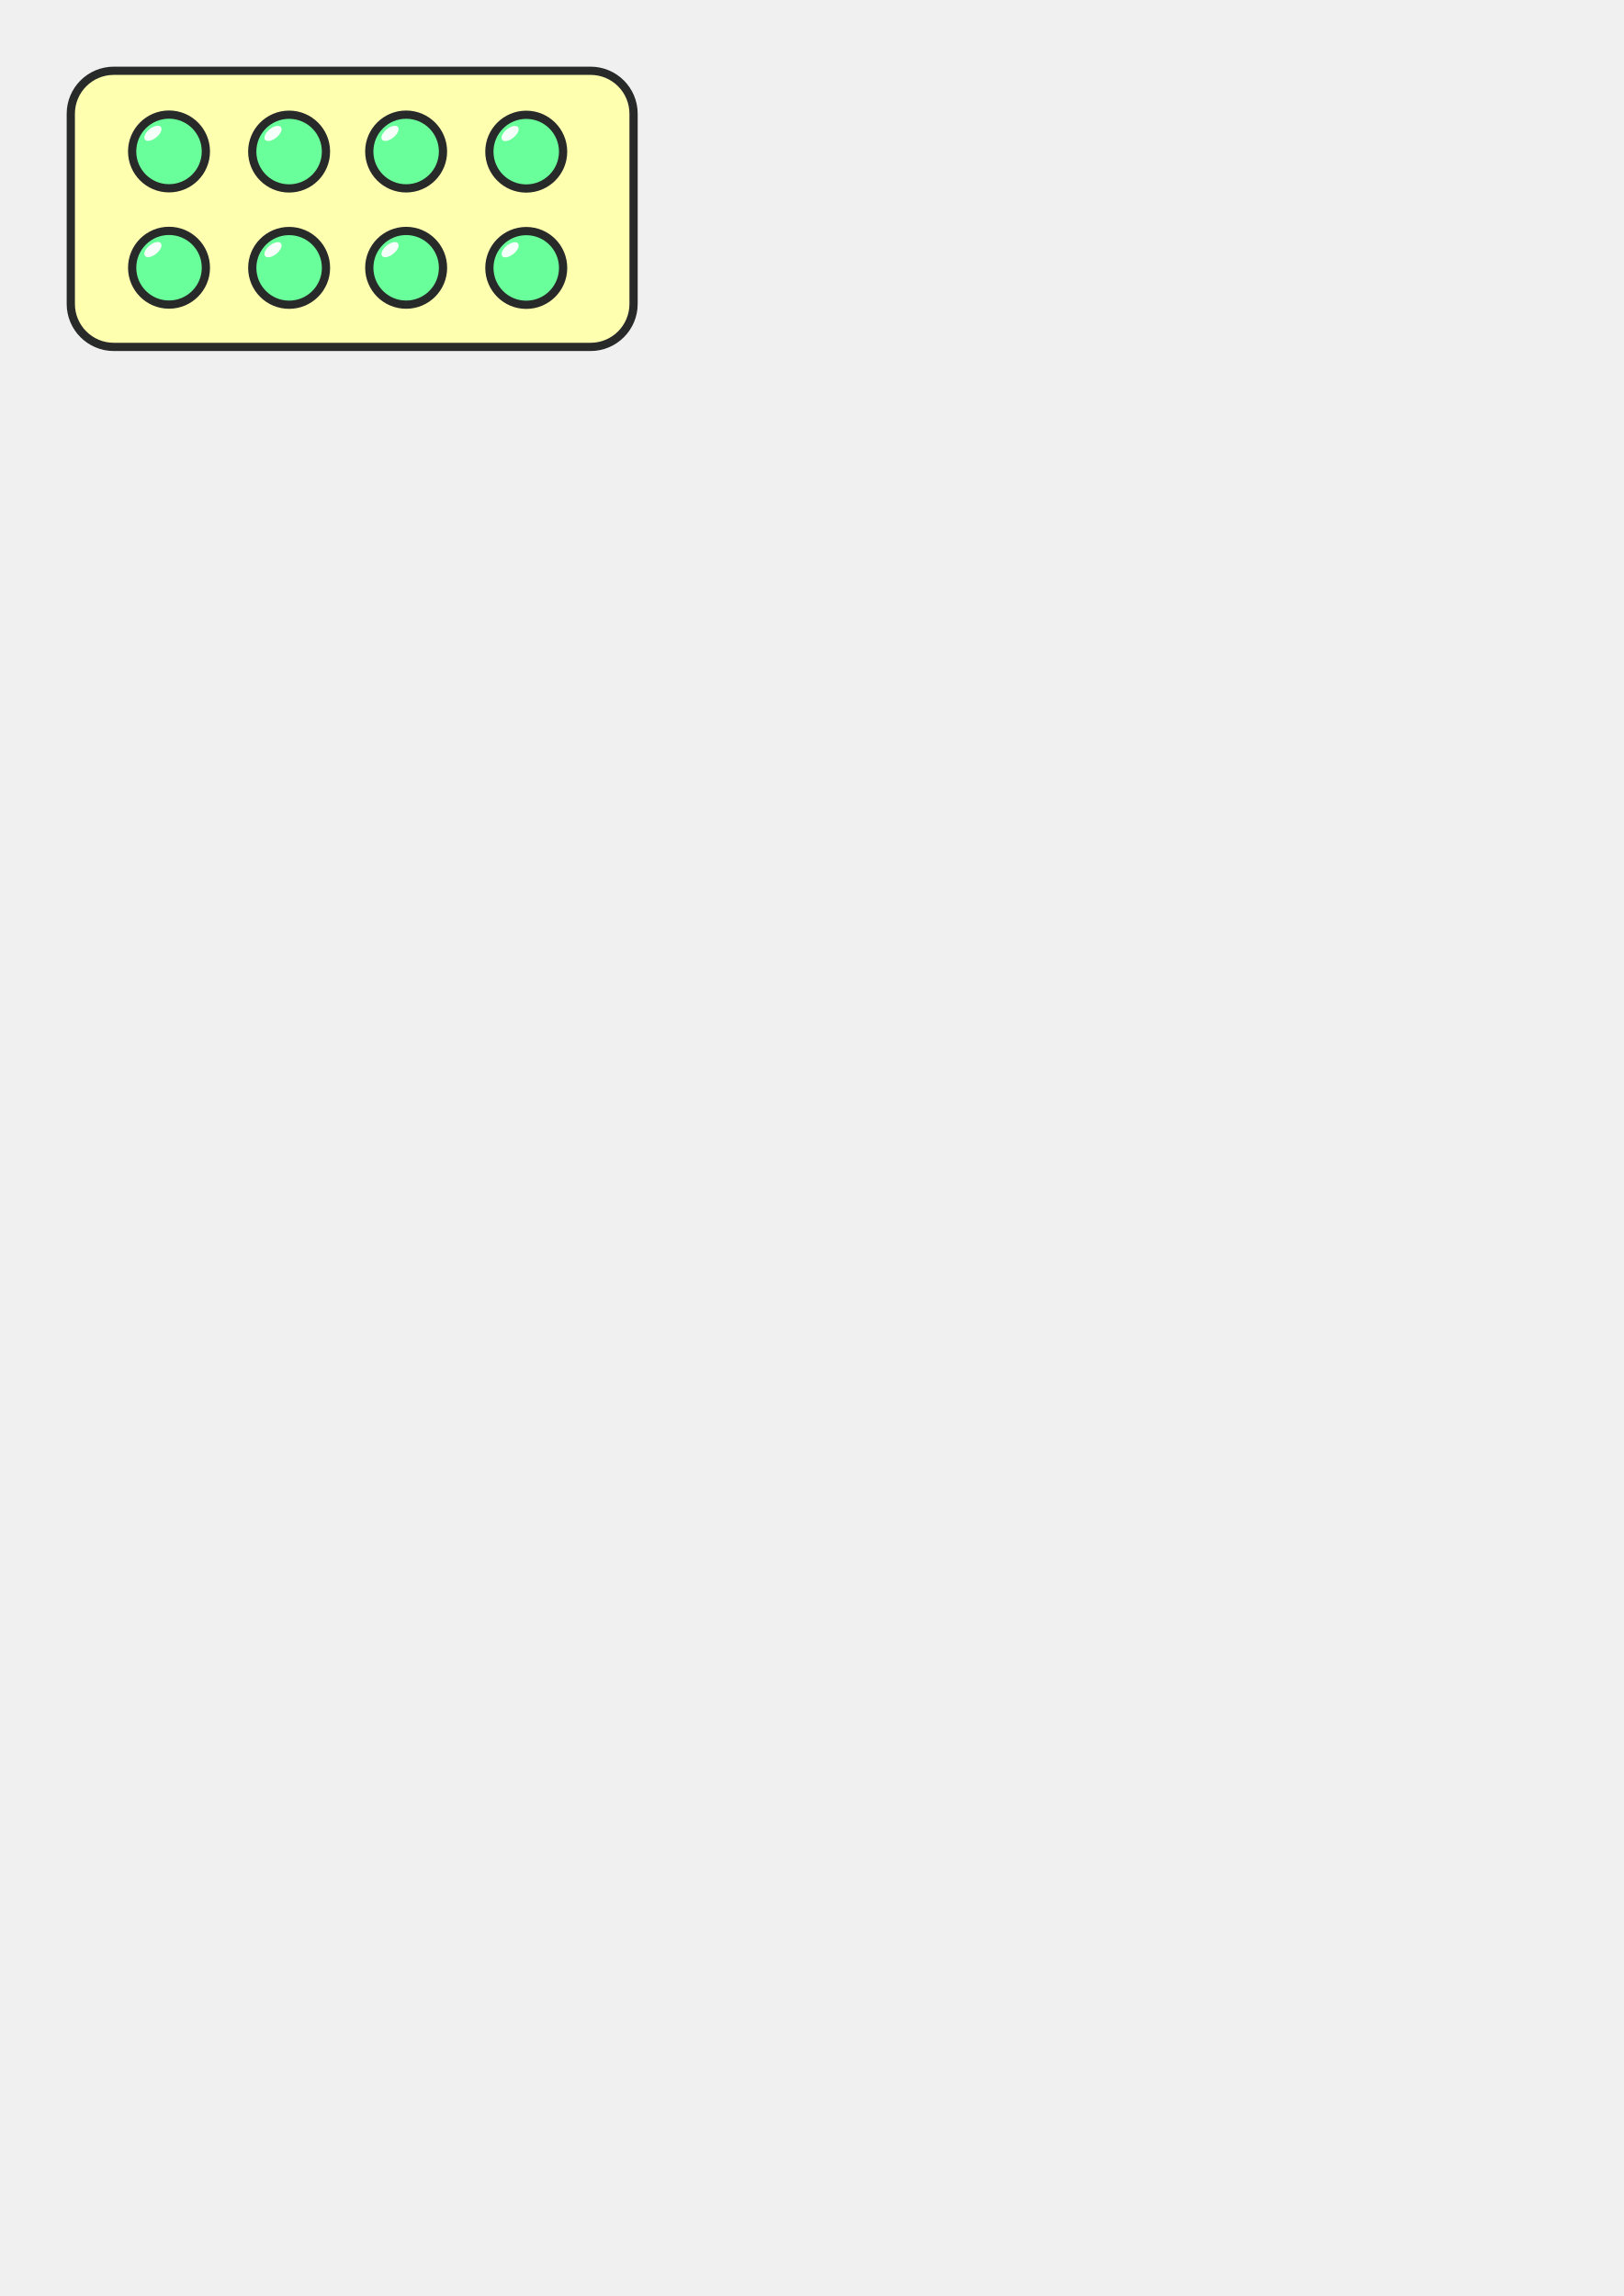
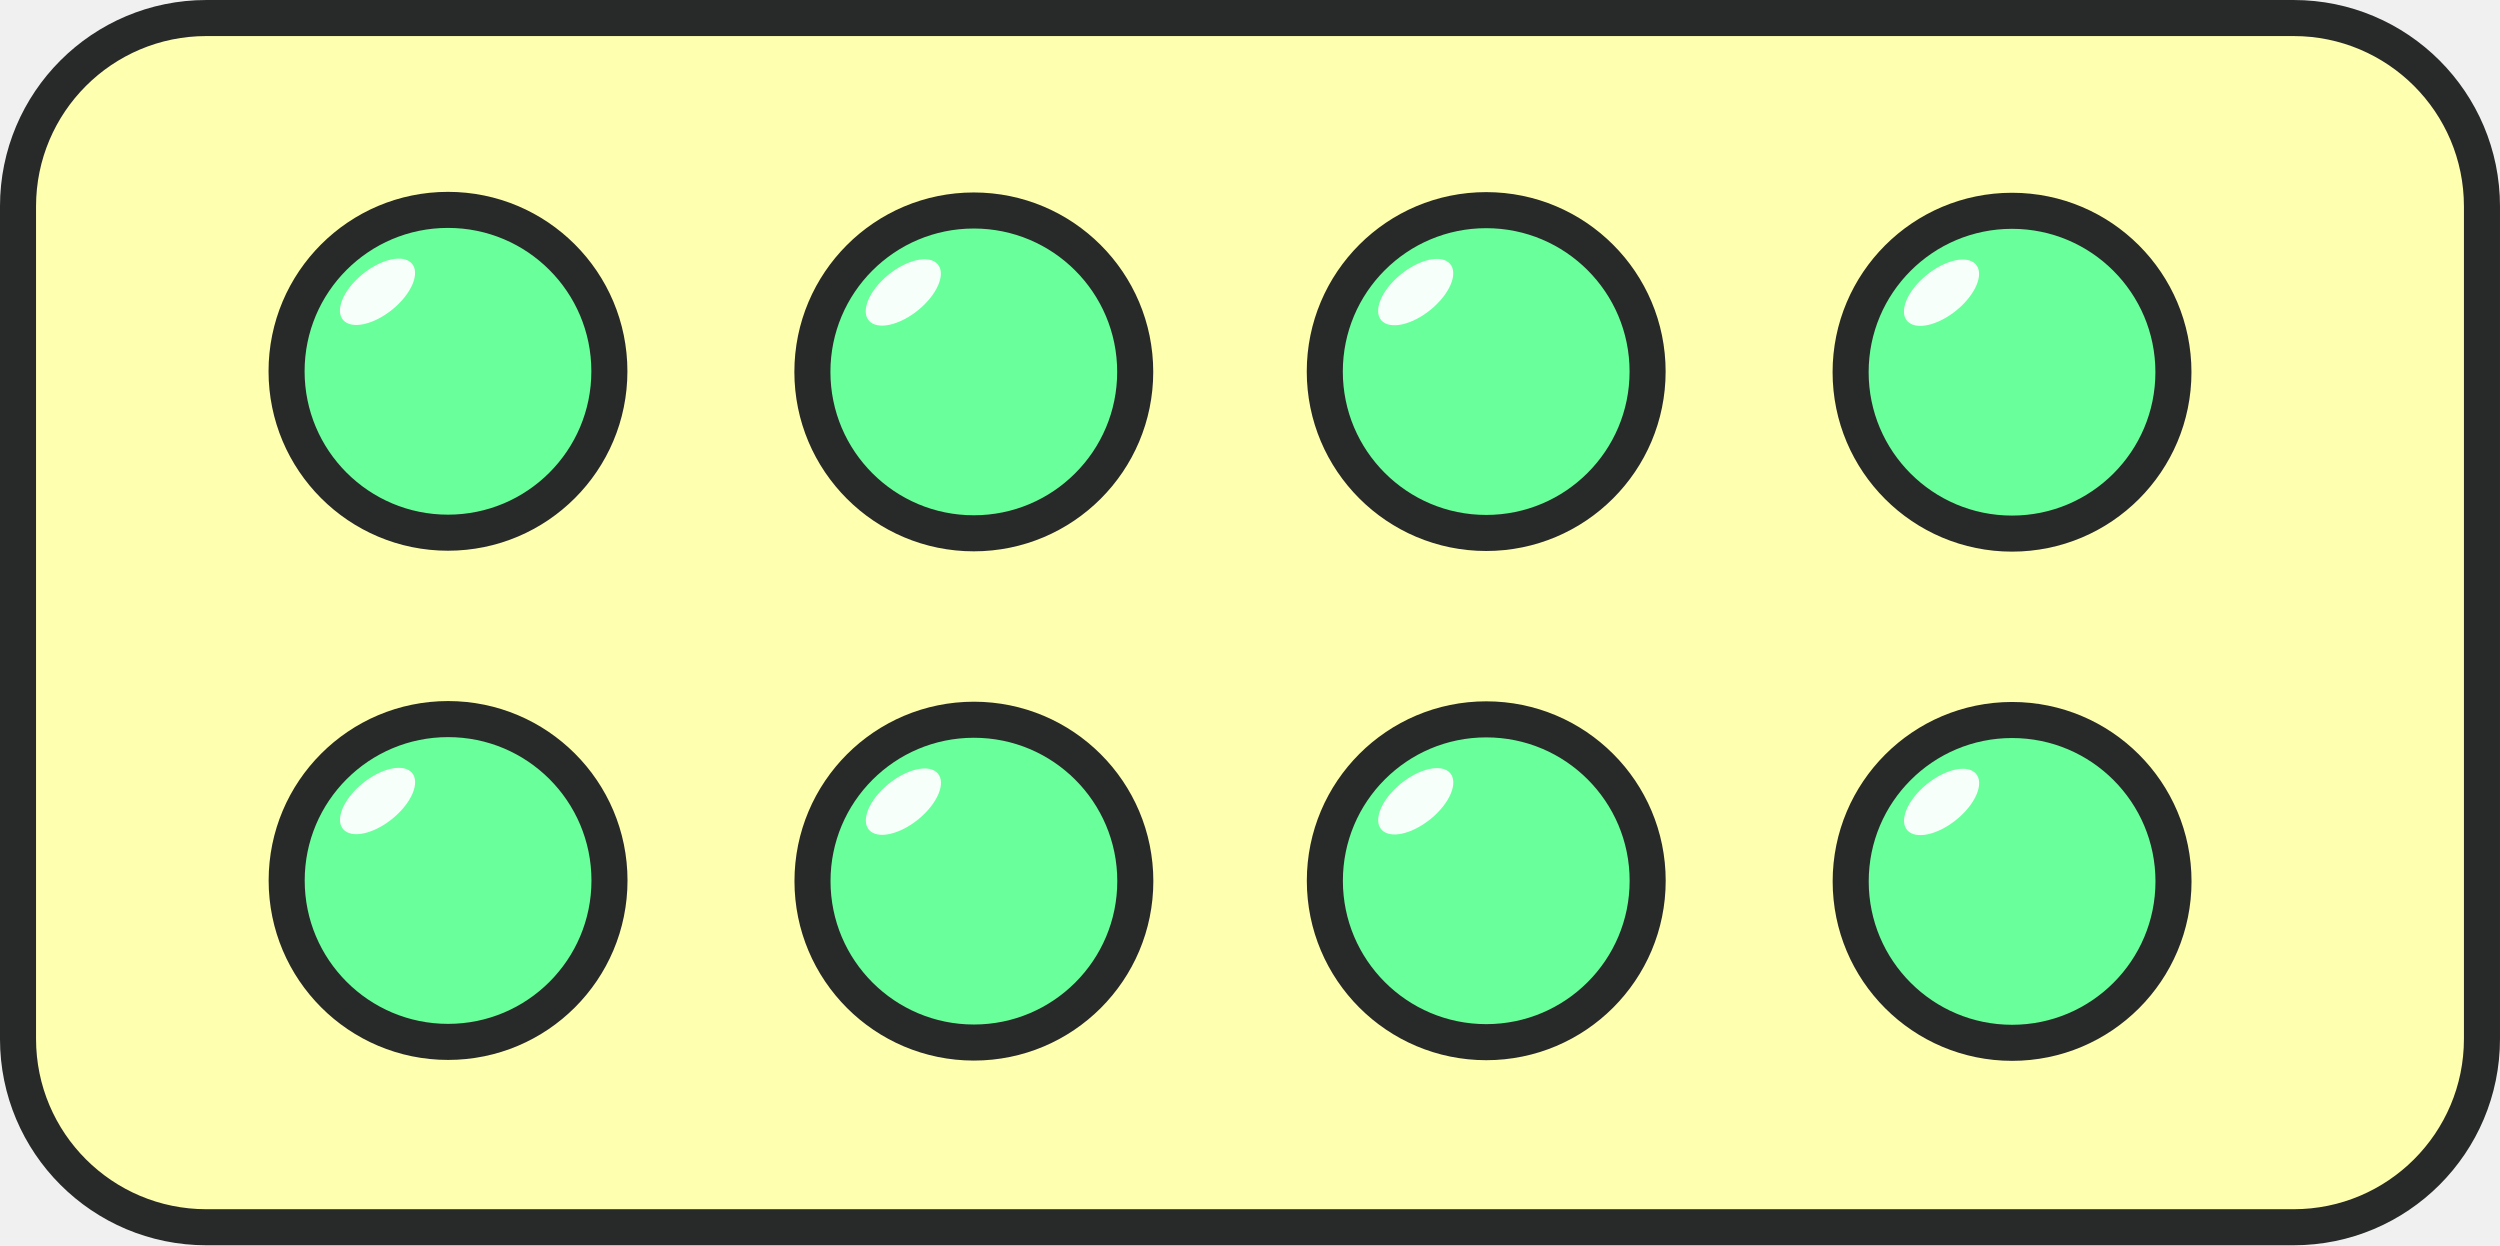
- <svg xmlns="http://www.w3.org/2000/svg" xmlns:xlink="http://www.w3.org/1999/xlink" id="svg898" version="1.1" viewBox="0 0 210 297" height="297mm" width="210mm">
+ <svg xmlns="http://www.w3.org/2000/svg" xmlns:xlink="http://www.w3.org/1999/xlink" id="svg898" version="1.1" viewBox="0 0 73.85 36.785" height="36.785mm" width="73.85mm">
  <defs id="defs892">
    <radialGradient gradientUnits="userSpaceOnUse" gradientTransform="matrix(3.038015,0,0,2.065629,-176.9413,-57.45726)" r="11.386" fy="53.919" fx="86.82" cy="53.919" cx="86.82" id="radialGradient1662" xlink:href="#linearGradient1660-2" />
    <linearGradient id="linearGradient1660-2">
      <stop id="stop1656" offset="0" style="stop-color:#ffc430;stop-opacity:1;" />
      <stop id="stop1658" offset="1" style="stop-color:#ffc430;stop-opacity:0;" />
    </linearGradient>
  </defs>
-   <g id="layer1">
+   <g id="layer1" transform="translate(-8.624819,-8.622141)">
    <g transform="translate(-72.17939,-39.83845)" id="g1636">
      <g transform="translate(12.32304,7.392619)" id="g2081">
        <g transform="rotate(-90,86.57505,61.24972)" id="g3572">
          <rect style="fill:#ffffb0;fill-opacity:1;stroke:#282929;stroke-width:1.065;stroke-linecap:round;stroke-linejoin:round" id="rect2335-0-6" width="72.785" height="35.72" x="43.688" y="-106.224" ry="5.564" transform="rotate(90)" />
          <circle style="fill:#61ff99;fill-opacity:0.948;stroke:#282929;stroke-width:1.065;stroke-linecap:round;stroke-linejoin:round;stroke-opacity:1" id="path2516-4-2" cx="56.389" cy="-95.789" r="4.768" transform="rotate(90)" />
          <ellipse style="fill:#ffffff;fill-opacity:0.948;stroke:none;stroke-width:1.065;stroke-linecap:round;stroke-linejoin:round" id="path2611-8-1" cx="112.278" cy="-36.373" rx="1.307" ry="0.696" transform="matrix(0.6741435,0.7386004,-0.6171005,0.7868844,0,0)" />
          <circle r="4.768" cy="-95.771" cx="71.922" id="path2516-7-71-7" style="fill:#61ff99;fill-opacity:0.948;stroke:#282929;stroke-width:1.065;stroke-linecap:round;stroke-linejoin:round;stroke-opacity:1" transform="rotate(90)" />
          <ellipse transform="matrix(0.6741435,0.7386004,-0.6171005,0.7868844,0,0)" ry="0.696" rx="1.307" cy="-25.742" cx="121.981" id="path2611-6-7-8" style="fill:#ffffff;fill-opacity:0.948;stroke:none;stroke-width:1.065;stroke-linecap:round;stroke-linejoin:round" />
          <circle r="4.768" cy="-95.781" cx="87.058" id="path2516-9-2-5" style="fill:#61ff99;fill-opacity:0.948;stroke:#282929;stroke-width:1.065;stroke-linecap:round;stroke-linejoin:round;stroke-opacity:1" transform="rotate(90)" />
          <ellipse transform="matrix(0.6741435,0.7386004,-0.6171005,0.7868844,0,0)" ry="0.696" rx="1.307" cy="-15.404" cx="131.46" id="path2611-3-7-7" style="fill:#ffffff;fill-opacity:0.948;stroke:none;stroke-width:1.065;stroke-linecap:round;stroke-linejoin:round" />
          <circle style="fill:#61ff99;fill-opacity:0.948;stroke:#282929;stroke-width:1.065;stroke-linecap:round;stroke-linejoin:round;stroke-opacity:1" id="path2516-7-7-22-4" cx="102.591" cy="-95.762" r="4.768" transform="rotate(90)" />
          <ellipse style="fill:#ffffff;fill-opacity:0.948;stroke:none;stroke-width:1.065;stroke-linecap:round;stroke-linejoin:round" id="path2611-6-4-6-1" cx="141.164" cy="-4.773" rx="1.307" ry="0.696" transform="matrix(0.6741435,0.7386004,-0.6171005,0.7868844,0,0)" />
          <circle r="4.768" cy="-80.747" cx="56.392" id="path2516-5-1-8" style="fill:#61ff99;fill-opacity:0.948;stroke:#282929;stroke-width:1.065;stroke-linecap:round;stroke-linejoin:round;stroke-opacity:1" transform="rotate(90)" />
          <ellipse transform="matrix(0.6741435,0.7386004,-0.6171005,0.7868844,0,0)" ry="0.696" rx="1.307" cy="-25.107" cx="100.278" id="path2611-2-0-5" style="fill:#ffffff;fill-opacity:0.948;stroke:none;stroke-width:1.065;stroke-linecap:round;stroke-linejoin:round" />
          <circle style="fill:#61ff99;fill-opacity:0.948;stroke:#282929;stroke-width:1.065;stroke-linecap:round;stroke-linejoin:round;stroke-opacity:1" id="path2516-7-5-6-9" cx="71.925" cy="-80.728" r="4.768" transform="rotate(90)" />
          <ellipse style="fill:#ffffff;fill-opacity:0.948;stroke:none;stroke-width:1.065;stroke-linecap:round;stroke-linejoin:round" id="path2611-6-47-1-7" cx="109.982" cy="-14.475" rx="1.307" ry="0.696" transform="matrix(0.6741435,0.7386004,-0.6171005,0.7868844,0,0)" />
          <circle style="fill:#61ff99;fill-opacity:0.948;stroke:#282929;stroke-width:1.065;stroke-linecap:round;stroke-linejoin:round;stroke-opacity:1" id="path2516-9-4-5-5" cx="87.06" cy="-80.739" r="4.768" transform="rotate(90)" />
          <ellipse style="fill:#ffffff;fill-opacity:0.948;stroke:none;stroke-width:1.065;stroke-linecap:round;stroke-linejoin:round" id="path2611-3-4-9-3" cx="119.46" cy="-4.138" rx="1.307" ry="0.696" transform="matrix(0.6741435,0.7386004,-0.6171005,0.7868844,0,0)" />
          <circle r="4.768" cy="-80.72" cx="102.593" id="path2516-7-7-3-4-8" style="fill:#61ff99;fill-opacity:0.948;stroke:#282929;stroke-width:1.065;stroke-linecap:round;stroke-linejoin:round;stroke-opacity:1" transform="rotate(90)" />
          <ellipse transform="matrix(0.6741435,0.7386004,-0.6171005,0.7868844,0,0)" ry="0.696" rx="1.307" cy="6.494" cx="129.164" id="path2611-6-4-0-9-8" style="fill:#ffffff;fill-opacity:0.948;stroke:none;stroke-width:1.065;stroke-linecap:round;stroke-linejoin:round" />
        </g>
      </g>
    </g>
  </g>
</svg>
